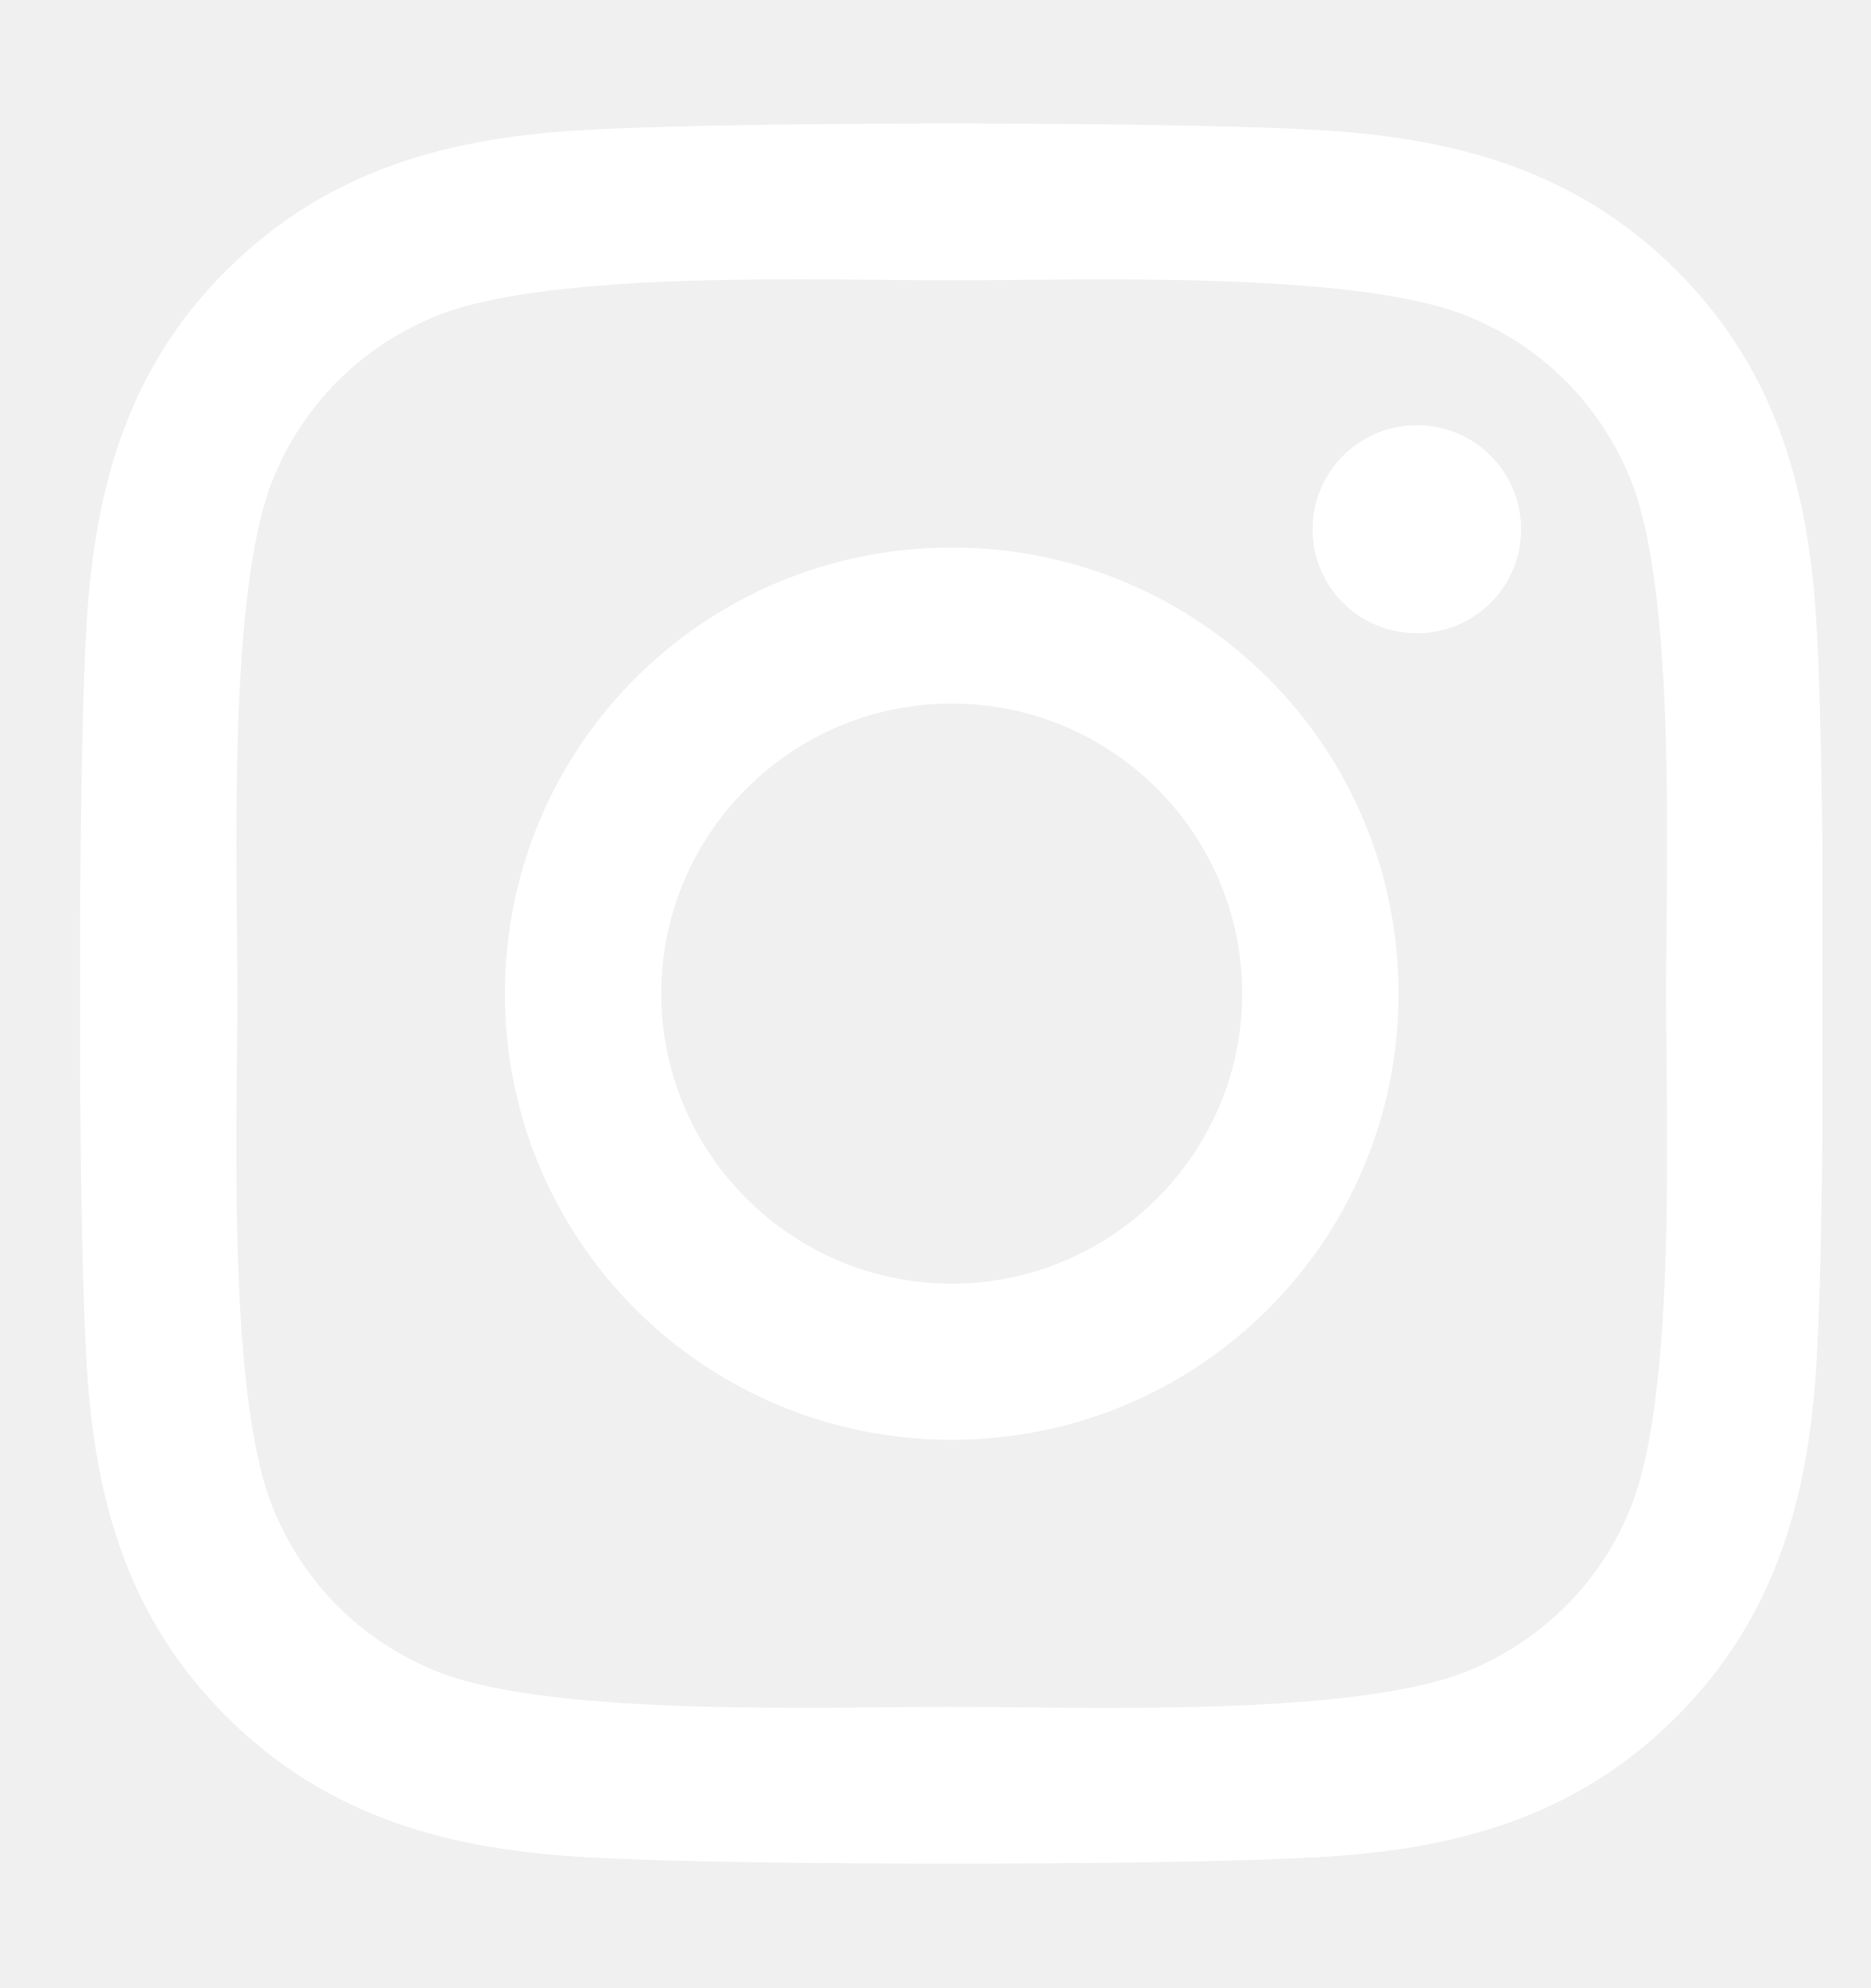
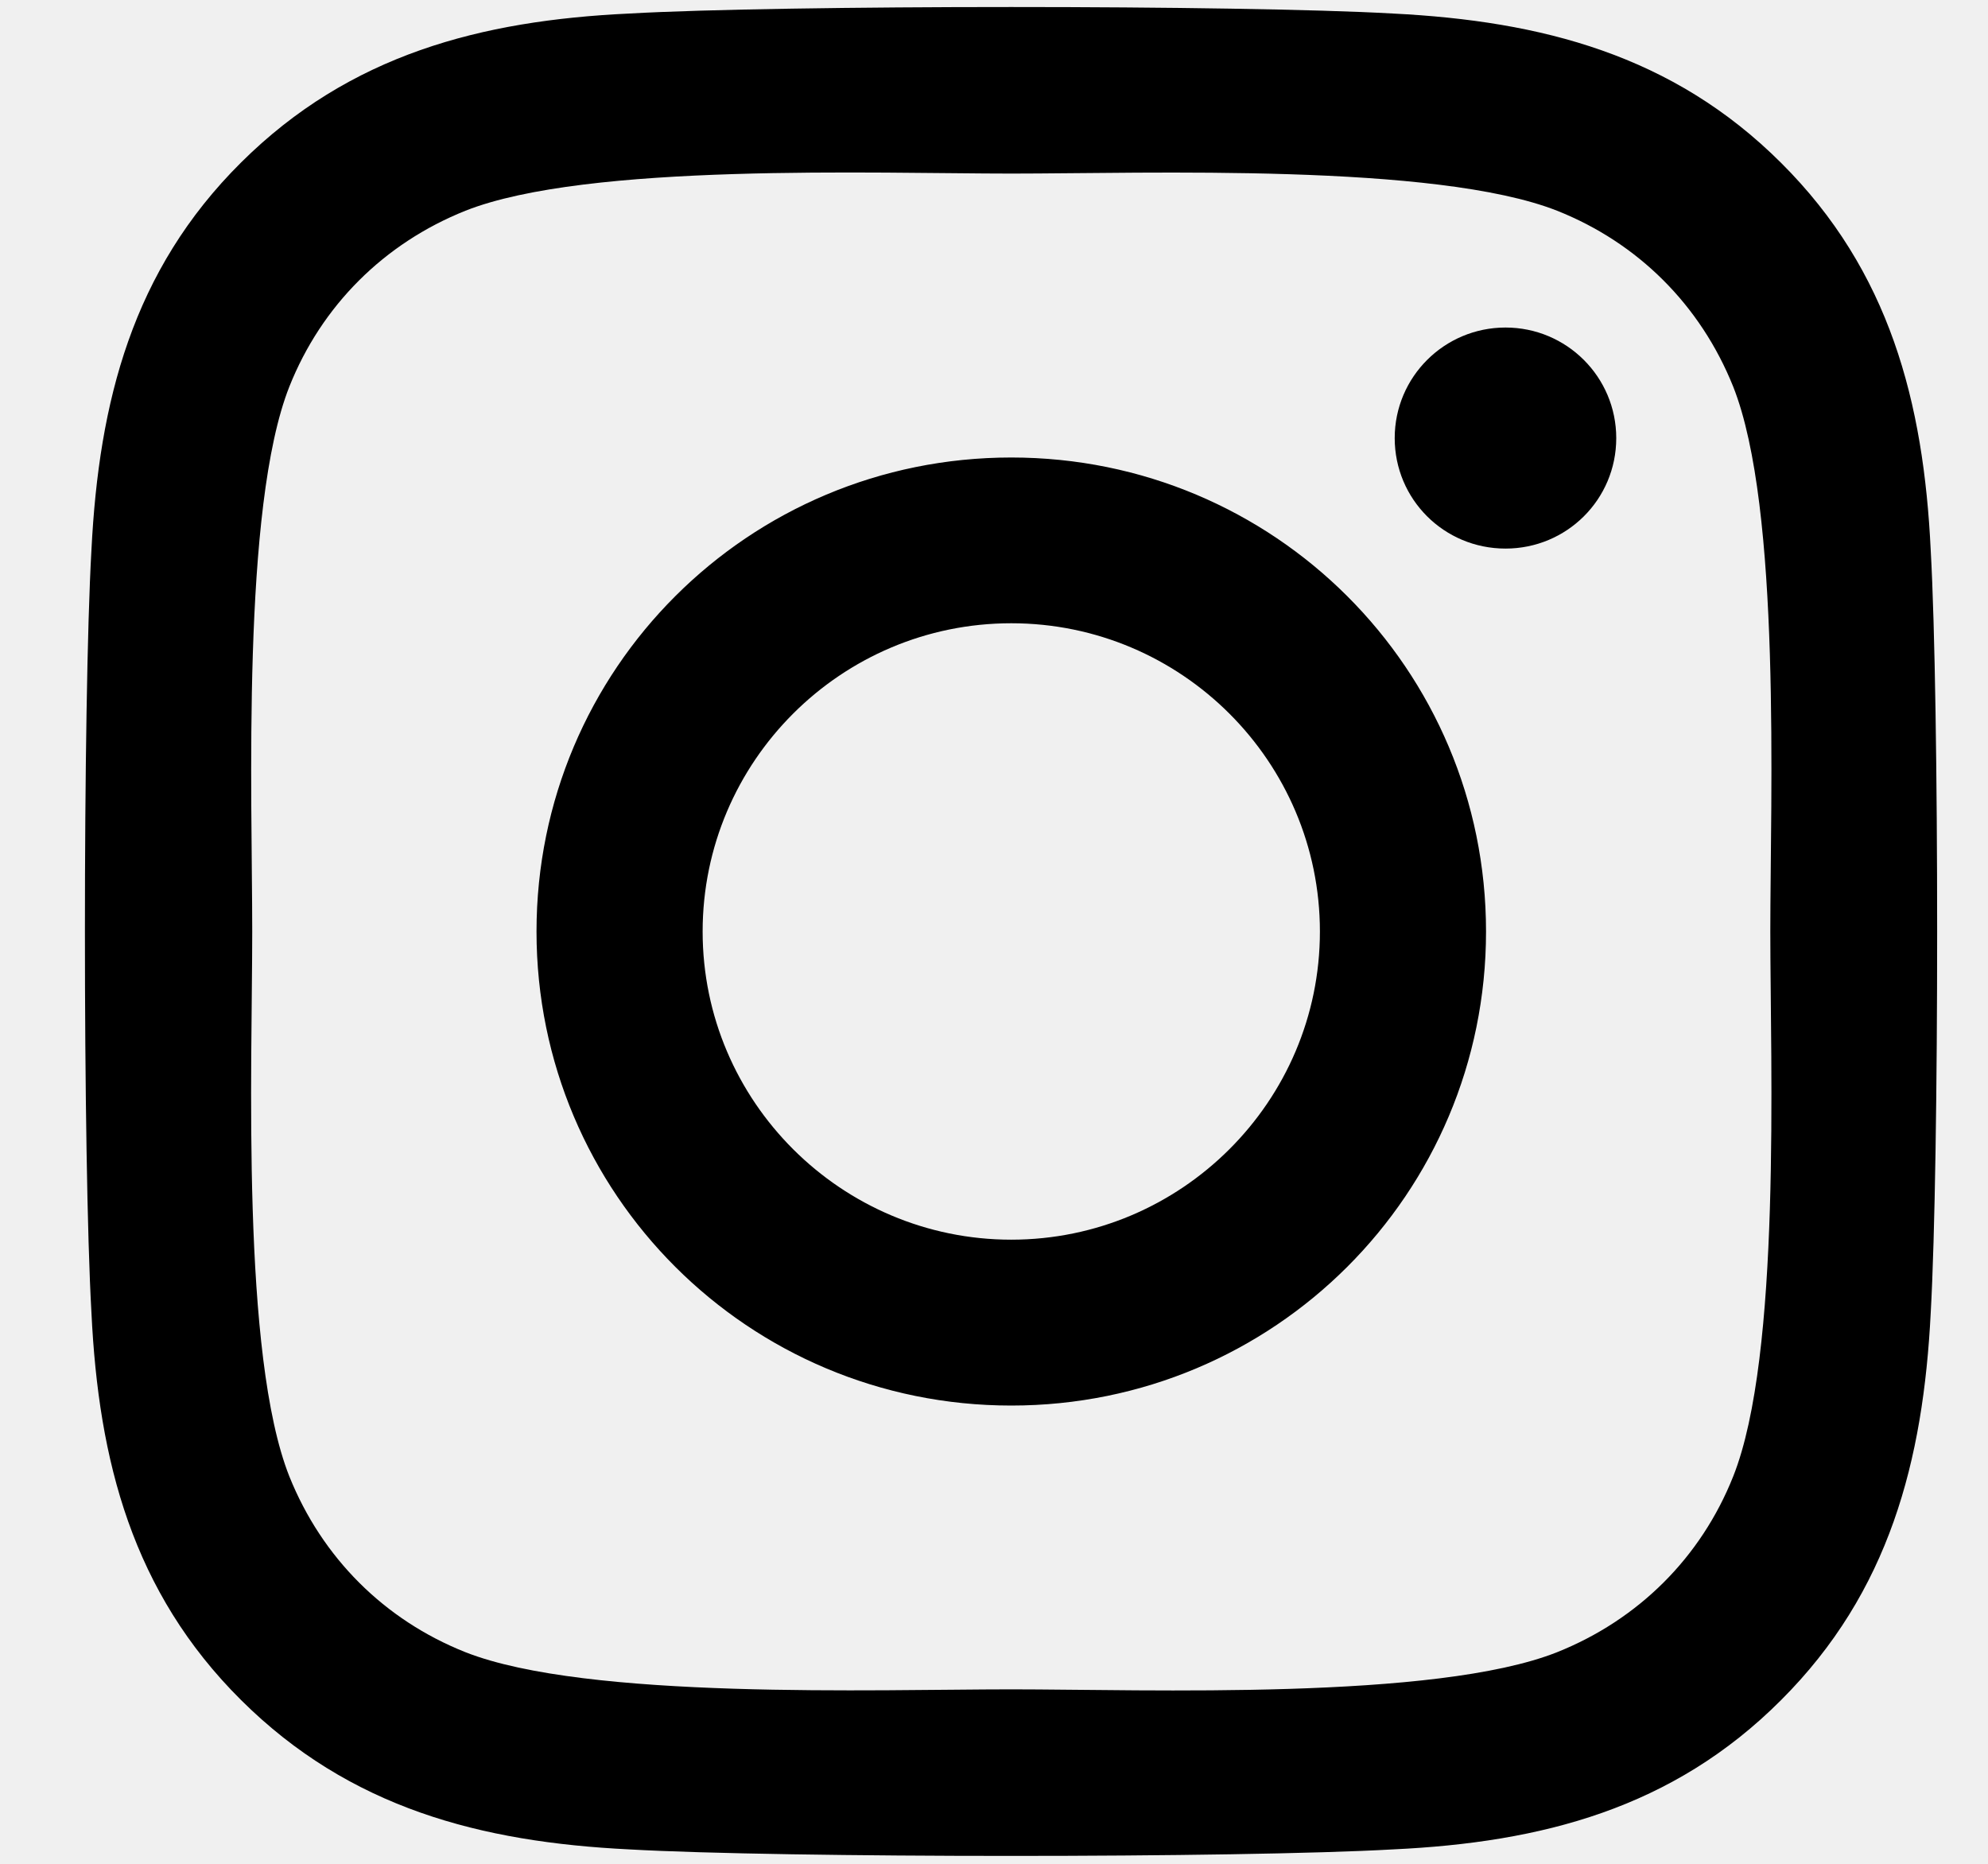
- <svg xmlns="http://www.w3.org/2000/svg" width="16" height="17" viewBox="0 0 16 17" fill="none">
-   <g clip-path="url(#clip0)">
-     <path d="M8.139 4.682C6.024 4.682 4.318 6.385 4.318 8.497C4.318 10.608 6.024 12.312 8.139 12.312C10.254 12.312 11.96 10.608 11.96 8.497C11.96 6.385 10.254 4.682 8.139 4.682ZM8.139 10.977C6.772 10.977 5.655 9.865 5.655 8.497C5.655 7.129 6.769 6.016 8.139 6.016C9.509 6.016 10.623 7.129 10.623 8.497C10.623 9.865 9.506 10.977 8.139 10.977ZM13.008 4.526C13.008 5.02 12.609 5.415 12.117 5.415C11.621 5.415 11.225 5.017 11.225 4.526C11.225 4.034 11.624 3.636 12.117 3.636C12.609 3.636 13.008 4.034 13.008 4.526ZM15.539 5.429C15.482 4.237 15.209 3.181 14.335 2.311C13.463 1.441 12.406 1.169 11.212 1.109C9.981 1.039 6.293 1.039 5.063 1.109C3.872 1.165 2.815 1.438 1.94 2.308C1.065 3.177 0.796 4.233 0.736 5.425C0.666 6.654 0.666 10.336 0.736 11.565C0.793 12.757 1.065 13.812 1.94 14.682C2.815 15.552 3.869 15.825 5.063 15.884C6.293 15.954 9.981 15.954 11.212 15.884C12.406 15.828 13.463 15.556 14.335 14.682C15.206 13.812 15.479 12.757 15.539 11.565C15.608 10.336 15.608 6.657 15.539 5.429ZM13.949 12.883C13.69 13.534 13.187 14.035 12.532 14.297C11.551 14.686 9.223 14.596 8.139 14.596C7.055 14.596 4.723 14.682 3.746 14.297C3.094 14.038 2.592 13.537 2.329 12.883C1.94 11.903 2.03 9.579 2.03 8.497C2.03 7.414 1.943 5.087 2.329 4.111C2.588 3.46 3.091 2.958 3.746 2.696C4.727 2.308 7.055 2.397 8.139 2.397C9.223 2.397 11.555 2.311 12.532 2.696C13.184 2.955 13.686 3.456 13.949 4.111C14.338 5.09 14.248 7.414 14.248 8.497C14.248 9.579 14.338 11.907 13.949 12.883Z" fill="white" />
-   </g>
-   <defs>
-     <clipPath id="clip0">
-       <rect width="14.899" height="17" fill="white" transform="translate(0.685547)" />
-     </clipPath>
-   </defs>
+ <svg xmlns="http://www.w3.org/2000/svg" width="16" height="15" viewBox="0 0 16 15" fill="none">
+   <path d="M8.139 3.682C6.024 3.682 4.318 5.385 4.318 7.497C4.318 9.608 6.024 11.312 8.139 11.312C10.254 11.312 11.96 9.608 11.96 7.497C11.96 5.385 10.254 3.682 8.139 3.682ZM8.139 9.977C6.772 9.977 5.655 8.865 5.655 7.497C5.655 6.129 6.769 5.016 8.139 5.016C9.509 5.016 10.623 6.129 10.623 7.497C10.623 8.865 9.506 9.977 8.139 9.977ZM13.008 3.526C13.008 4.02 12.609 4.415 12.117 4.415C11.621 4.415 11.225 4.017 11.225 3.526C11.225 3.034 11.624 2.636 12.117 2.636C12.609 2.636 13.008 3.034 13.008 3.526ZM15.539 4.429C15.482 3.237 15.209 2.181 14.335 1.311C13.463 0.441 12.406 0.169 11.212 0.109C9.981 0.039 6.293 0.039 5.063 0.109C3.872 0.165 2.815 0.438 1.94 1.308C1.065 2.177 0.796 3.233 0.736 4.425C0.666 5.654 0.666 9.336 0.736 10.565C0.793 11.757 1.065 12.812 1.94 13.682C2.815 14.552 3.869 14.825 5.063 14.884C6.293 14.954 9.981 14.954 11.212 14.884C12.406 14.828 13.463 14.556 14.335 13.682C15.206 12.812 15.479 11.757 15.539 10.565C15.608 9.336 15.608 5.657 15.539 4.429ZM13.949 11.883C13.69 12.534 13.187 13.035 12.532 13.297C11.551 13.686 9.223 13.596 8.139 13.596C7.055 13.596 4.723 13.682 3.746 13.297C3.094 13.038 2.592 12.537 2.329 11.883C1.94 10.903 2.03 8.579 2.03 7.497C2.03 6.414 1.943 4.087 2.329 3.111C2.588 2.46 3.091 1.958 3.746 1.696C4.727 1.308 7.055 1.397 8.139 1.397C9.223 1.397 11.555 1.311 12.532 1.696C13.184 1.955 13.686 2.456 13.949 3.111C14.338 4.09 14.248 6.414 14.248 7.497C14.248 8.579 14.338 10.907 13.949 11.883Z" fill="black" />
</svg>
